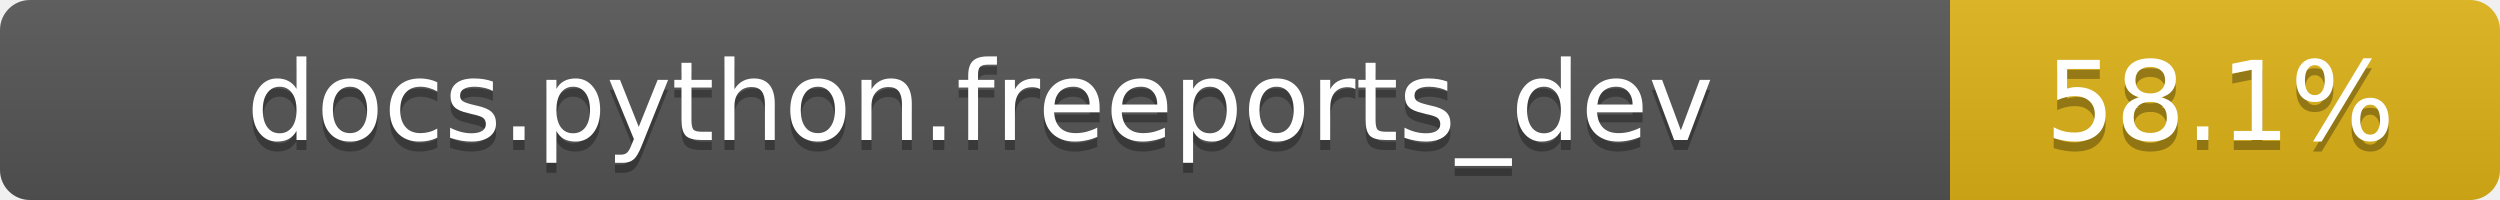
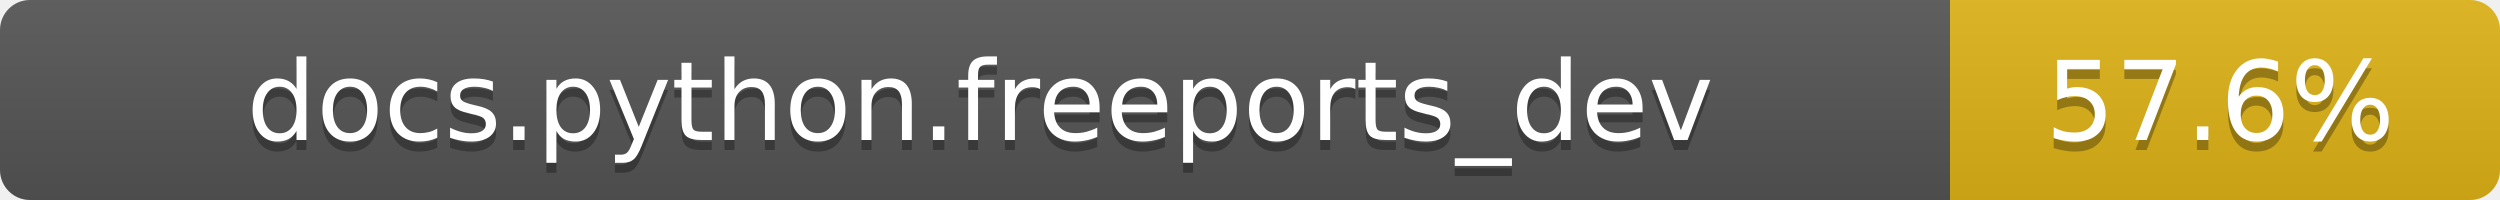
- <svg xmlns="http://www.w3.org/2000/svg" width="250" height="20" role="img" aria-label="docs.python.freeports_dev: 58.1%">
+ <svg xmlns="http://www.w3.org/2000/svg" width="250" height="20" role="img" aria-label="docs.python.freeports_dev: 57.6%">
  <linearGradient id="gradient" x2="0" y2="100%">
    <stop offset="0" stop-color="#bbb" stop-opacity=".1" />
    <stop offset="1" stop-opacity=".1" />
  </linearGradient>
  <clipPath id="rounded">
    <rect width="250" height="20" rx="3" fill="#fff" />
  </clipPath>
  <g clip-path="url(#rounded)">
    <rect width="195" height="20" fill="#555" />
    <rect x="195" width="55" height="20" fill="#dfb317" />
    <rect width="250" height="20" fill="url(#gradient)" />
  </g>
  <g fill="#fff" text-anchor="middle" font-family="Verdana,DejaVu Sans,sans-serif" font-size="11">
    <text x="98" y="15" fill="#010101" fill-opacity=".3">docs.python.freeports_dev</text>
    <text x="98" y="14">docs.python.freeports_dev</text>
-     <text x="222" y="15" fill="#010101" fill-opacity=".3">58.1%</text>
-     <text x="222" y="14">58.1%</text>
+     <text x="222" y="15" fill="#010101" fill-opacity=".3">57.6%</text>
+     <text x="222" y="14">57.6%</text>
  </g>
</svg>
